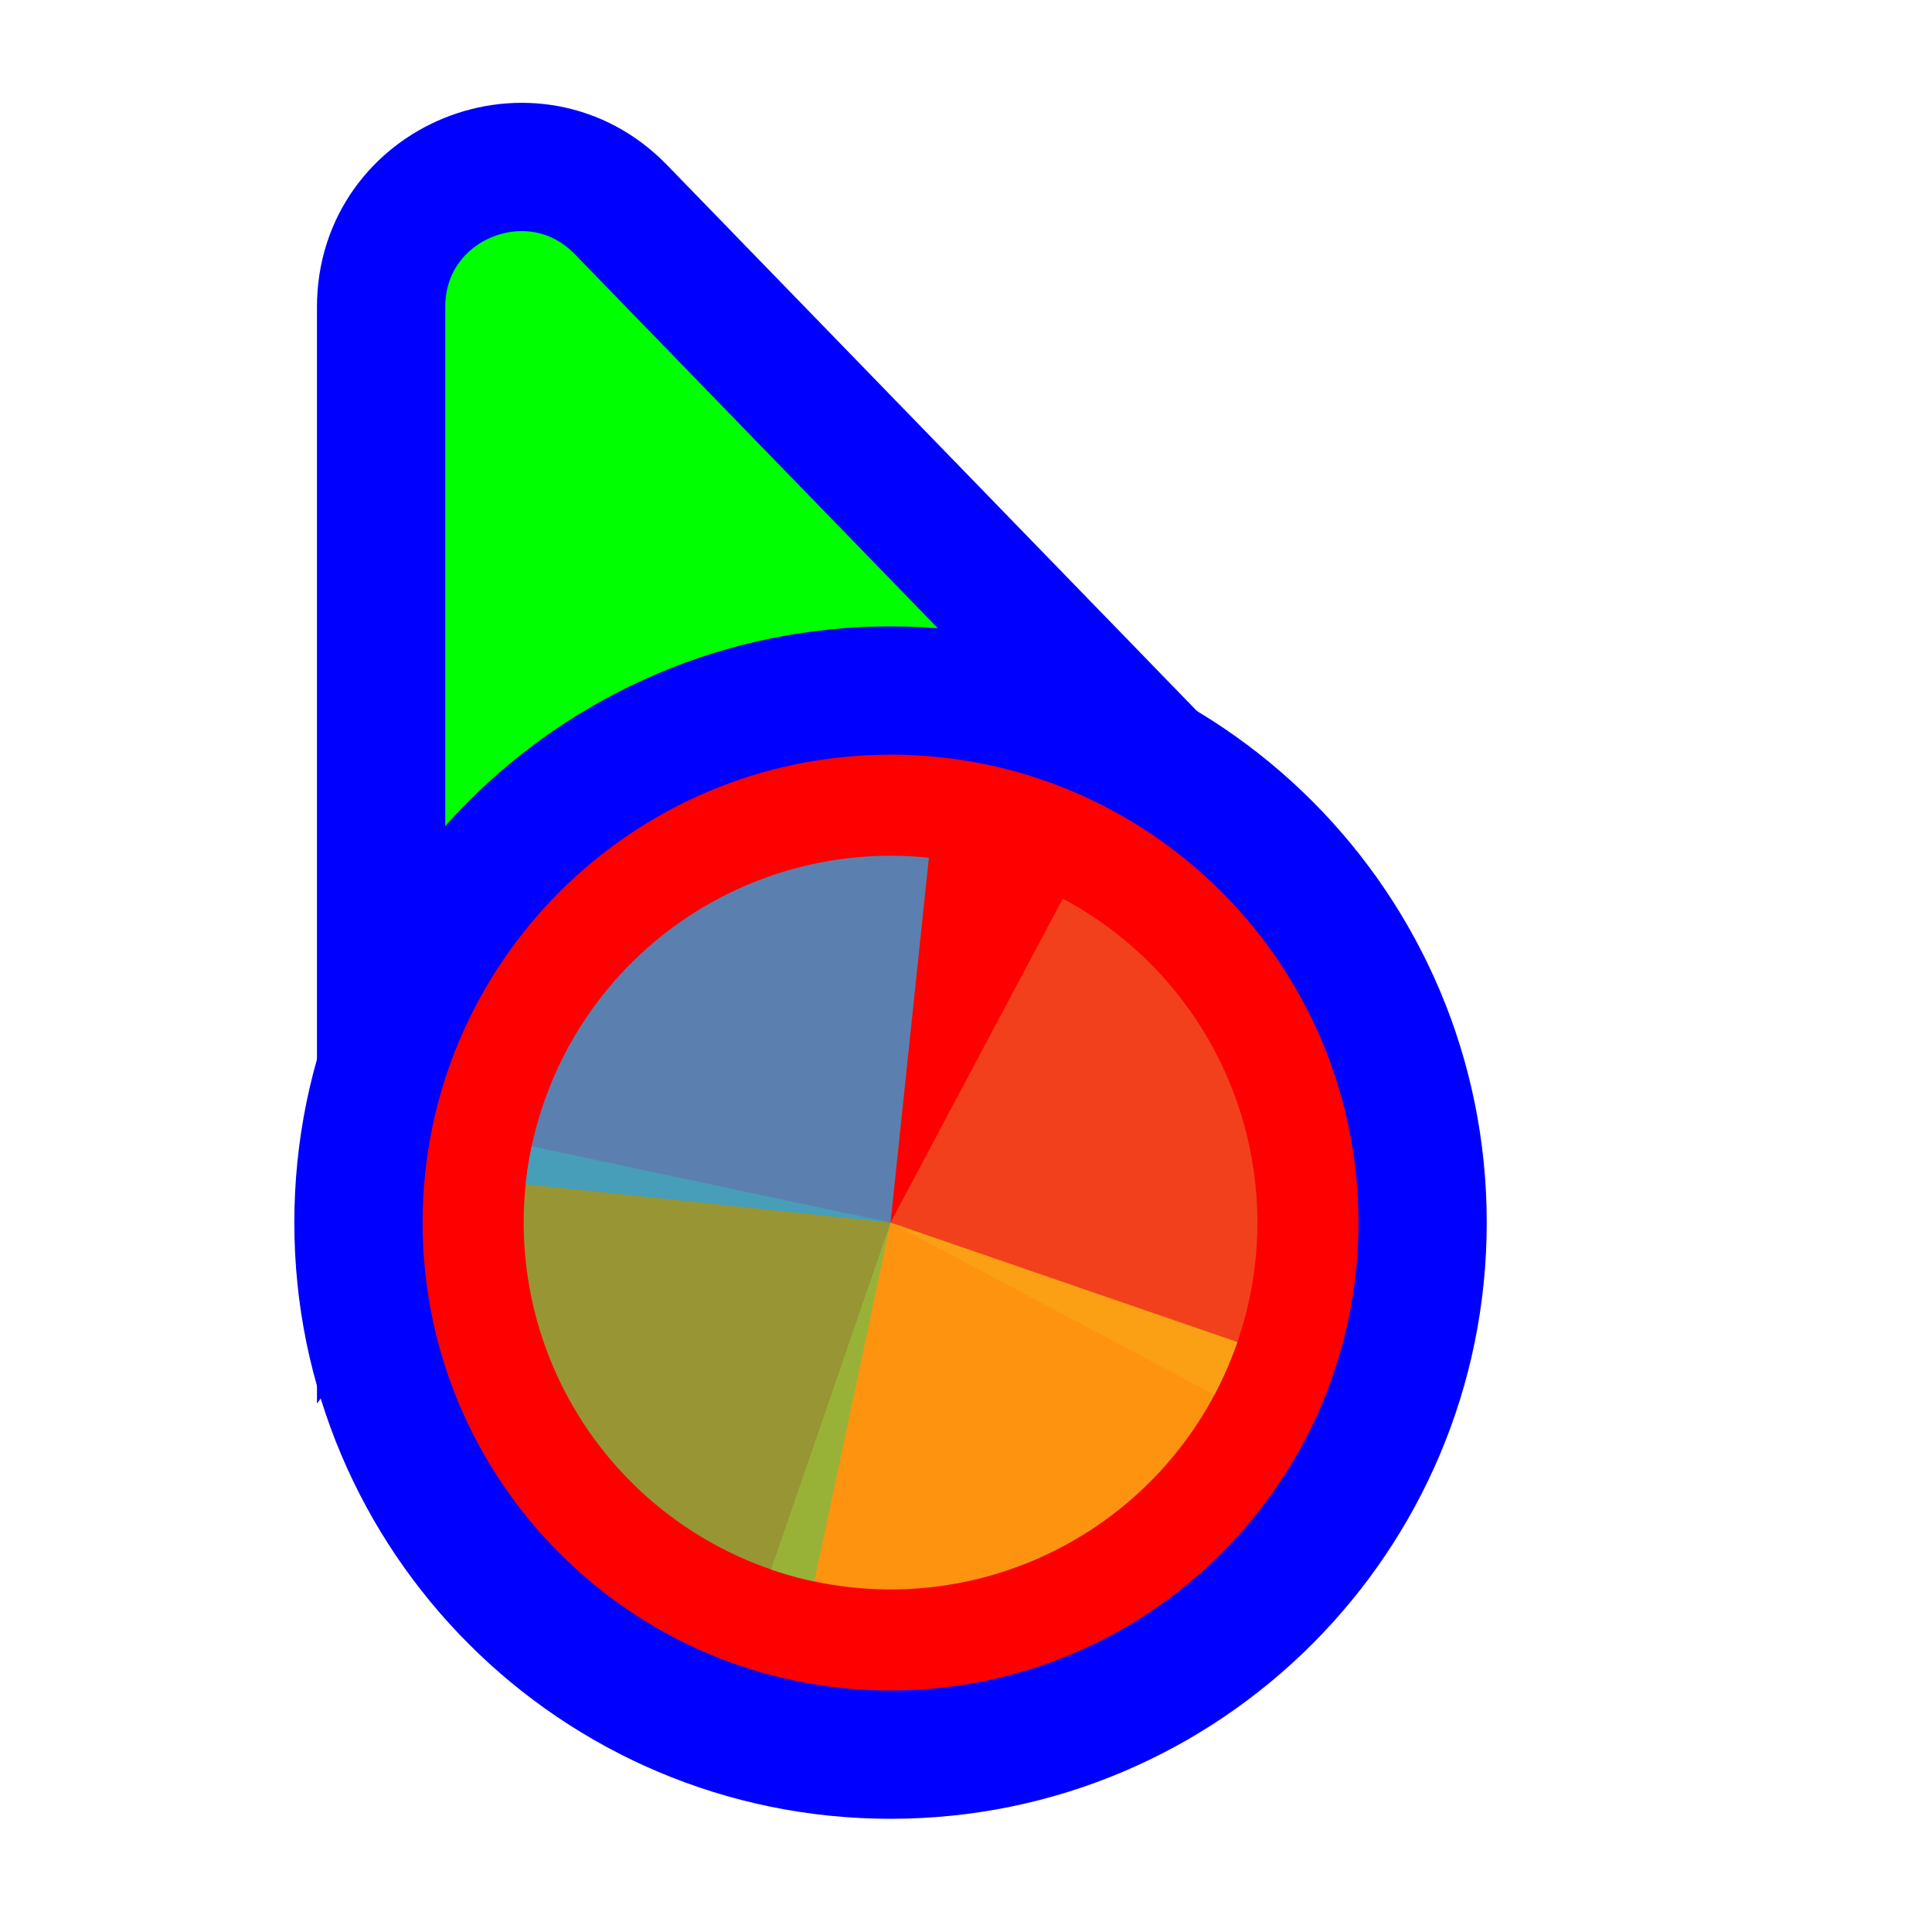
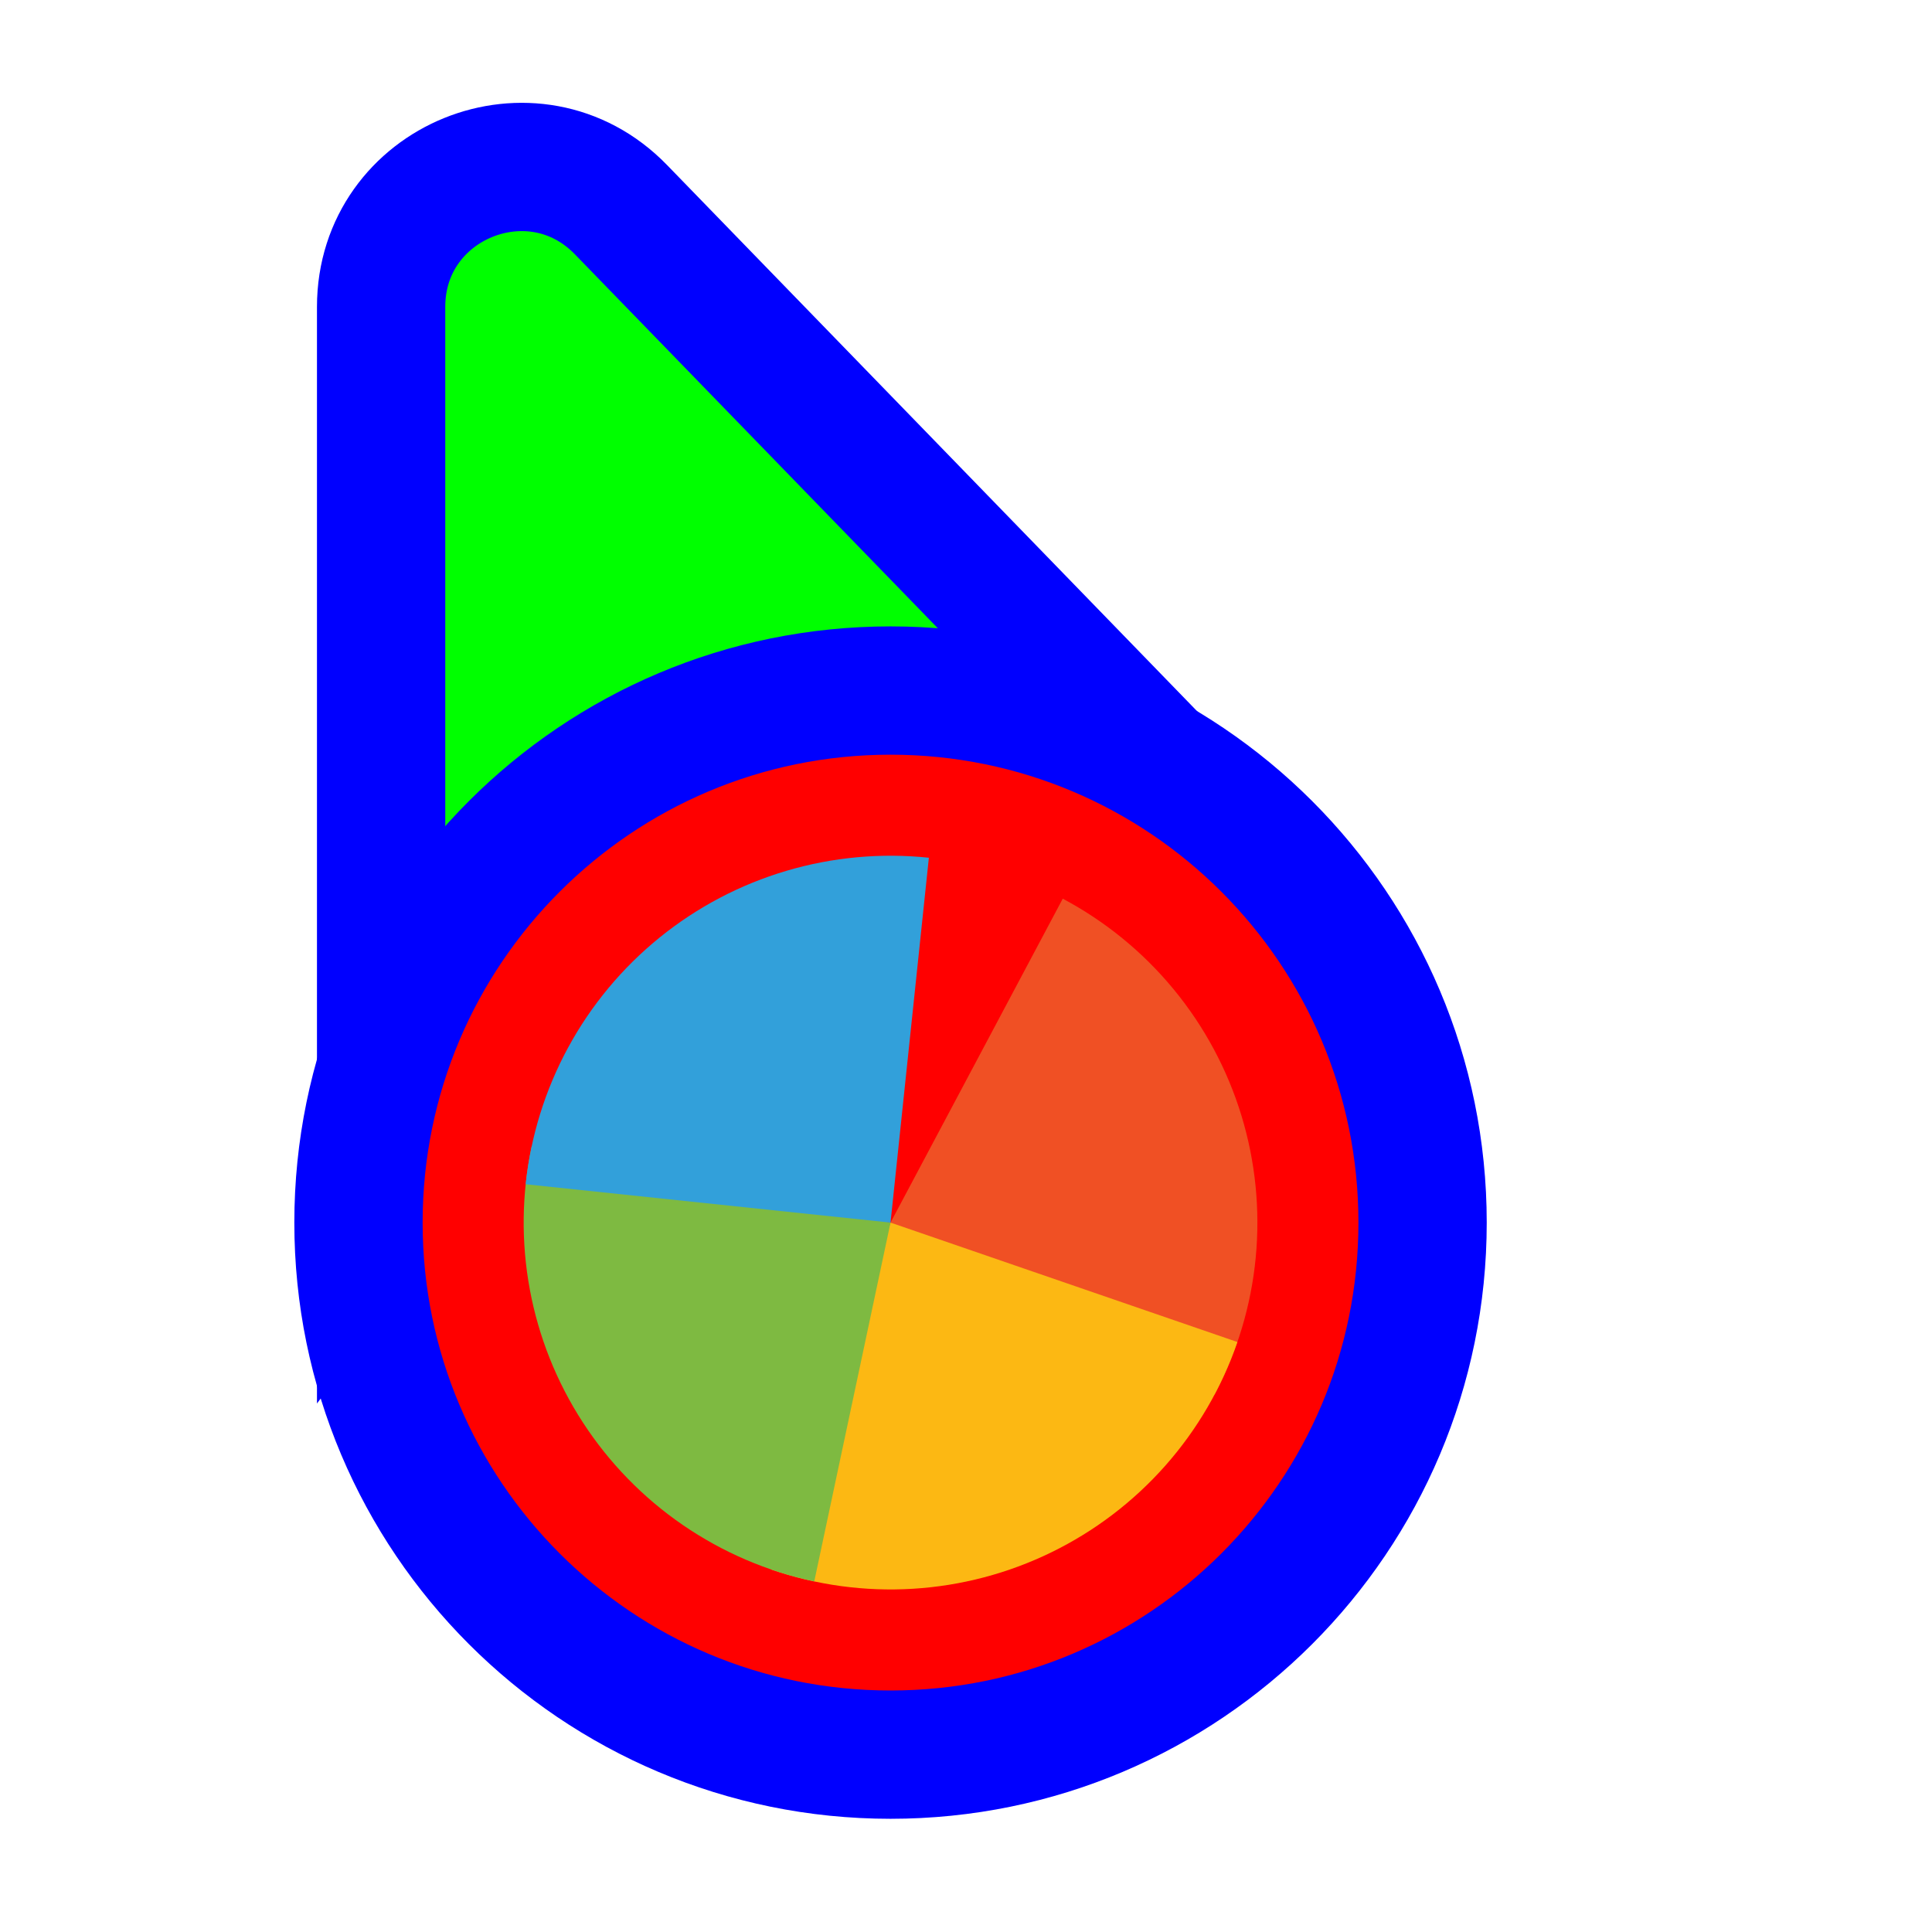
<svg xmlns="http://www.w3.org/2000/svg" width="256" height="256" viewBox="0 0 256 256" fill="none">
  <path d="M141.269 109.497L162.13 110.056L147.596 95.08L82.276 27.777C70.704 15.854 50.5 24.046 50.5 40.662L50.5 134.895L50.5 160.434L65.805 139.989L89.665 108.115L141.269 109.497Z" fill="#00FF00" stroke="#0000FF" stroke-width="17" />
  <circle cx="118" cy="162" r="70.5" fill="#FF0000" stroke="#0000FF" stroke-width="17" />
-   <path d="M140.821 119.079L118 162L160.921 184.822C163.918 179.185 165.775 173.013 166.387 166.659C166.999 160.305 166.353 153.892 164.487 147.788C162.621 141.683 159.57 136.005 155.509 131.08C151.449 126.154 146.458 122.076 140.821 119.079Z" fill="#F05024" fill-opacity="0.8" />
-   <path d="M102.174 207.963L118 162L163.963 177.826C161.884 183.862 158.638 189.43 154.408 194.211C150.178 198.992 145.047 202.893 139.31 205.691C133.572 208.49 127.339 210.131 120.968 210.52C114.596 210.91 108.21 210.041 102.174 207.963Z" fill="#FCB813" fill-opacity="0.8" />
-   <path d="M107.893 209.549L118 162L70.451 151.893C69.124 158.137 69.04 164.582 70.203 170.859C71.366 177.135 73.754 183.122 77.231 188.476C80.708 193.829 85.205 198.446 90.466 202.062C95.727 205.677 101.649 208.222 107.893 209.549Z" fill="#7EBA41" fill-opacity="0.8" />
-   <path d="M123.081 113.655L118 162L69.655 156.919C70.322 150.57 72.234 144.415 75.28 138.805C78.326 133.195 82.447 128.24 87.408 124.222C92.369 120.205 98.073 117.204 104.194 115.391C110.314 113.578 116.732 112.988 123.081 113.655Z" fill="#32A0DA" fill-opacity="0.8" />
+   <path d="M140.821 119.079L118 162L160.921 184.822C163.918 179.185 165.775 173.013 166.387 166.659C166.999 160.305 166.353 153.892 164.487 147.788C162.621 141.683 159.57 136.005 155.509 131.08C151.449 126.154 146.458 122.076 140.821 119.079Z" fill="#F05024" fill-opacity="1" />
+   <path d="M102.174 207.963L118 162L163.963 177.826C161.884 183.862 158.638 189.43 154.408 194.211C150.178 198.992 145.047 202.893 139.31 205.691C133.572 208.49 127.339 210.131 120.968 210.52C114.596 210.91 108.21 210.041 102.174 207.963Z" fill="#FCB813" fill-opacity="1" />
+   <path d="M107.893 209.549L118 162L70.451 151.893C69.124 158.137 69.04 164.582 70.203 170.859C71.366 177.135 73.754 183.122 77.231 188.476C80.708 193.829 85.205 198.446 90.466 202.062C95.727 205.677 101.649 208.222 107.893 209.549Z" fill="#7EBA41" fill-opacity="1" />
+   <path d="M123.081 113.655L118 162L69.655 156.919C70.322 150.57 72.234 144.415 75.28 138.805C78.326 133.195 82.447 128.24 87.408 124.222C92.369 120.205 98.073 117.204 104.194 115.391C110.314 113.578 116.732 112.988 123.081 113.655Z" fill="#32A0DA" fill-opacity="1" />
</svg>
